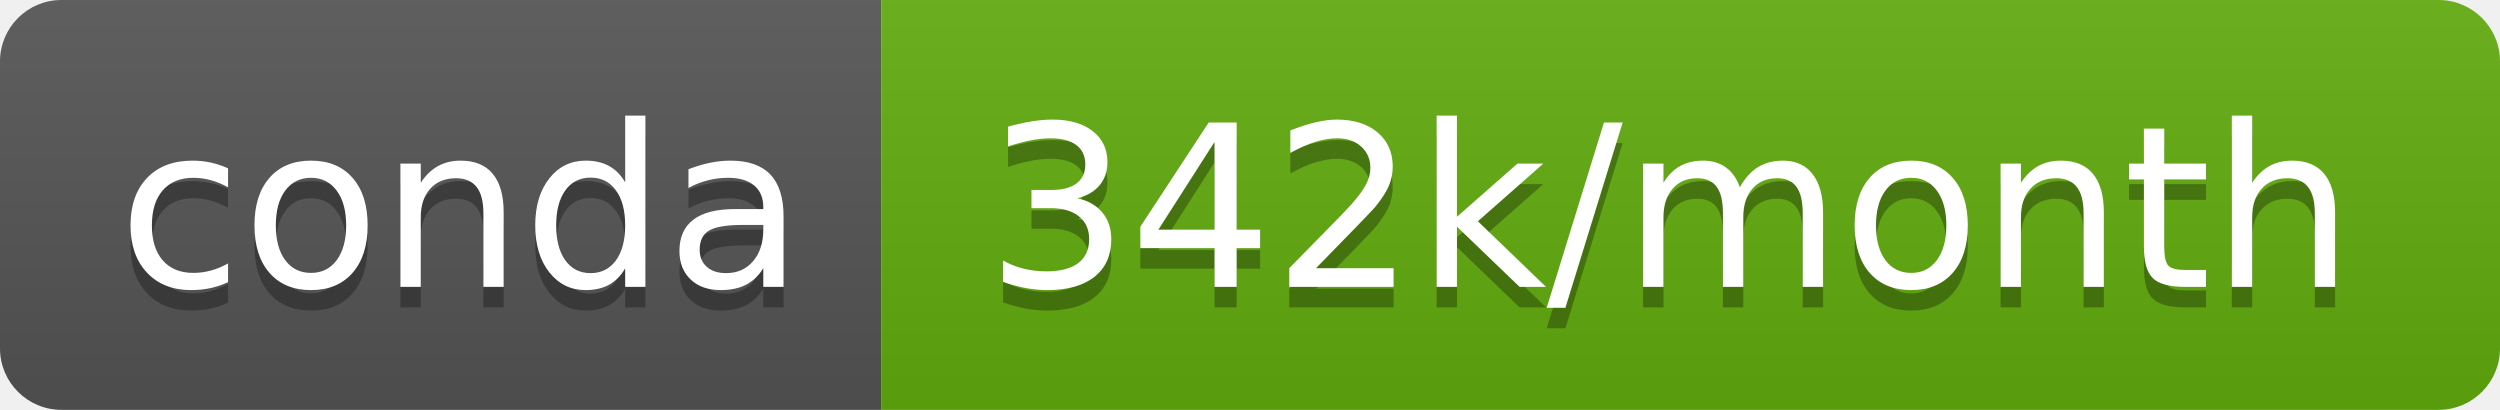
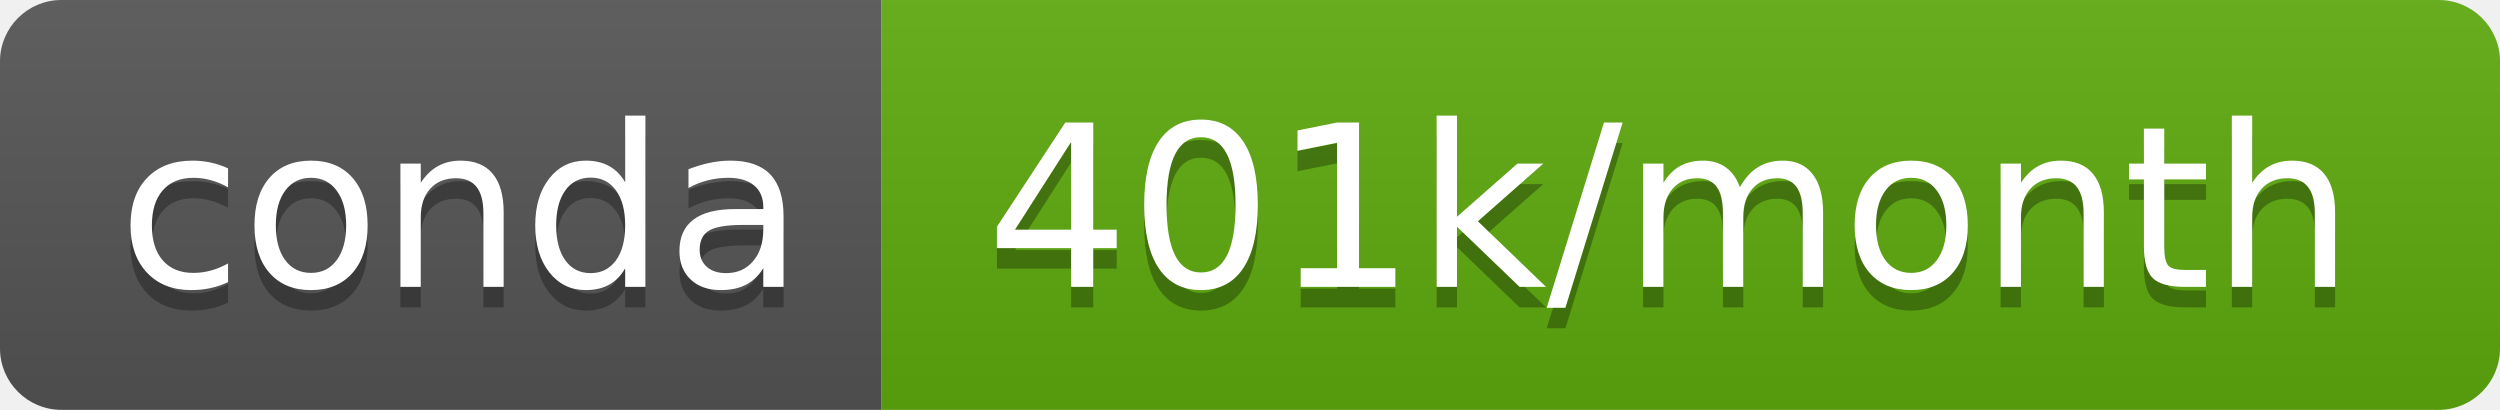
<svg xmlns="http://www.w3.org/2000/svg" width="122" height="20">
  <linearGradient id="b" x2="0" y2="100%">
    <stop offset="0" stop-color="#bbb" stop-opacity=".1" />
    <stop offset="1" stop-opacity=".1" />
  </linearGradient>
  <clipPath id="a">
    <rect width="122" height="20" rx="3" fill="#fff" />
  </clipPath>
  <g clip-path="url(#a)">
    <path fill="#555" d="M0 0h43v20H0z" />
-     <path fill="#62ad0e" d="M43 0h79v20H43z" />
+     <path fill="#5dac0d" d="M43 0h79v20H43z" />
    <path fill="url(#b)" d="M0 0h122v20H0z" />
  </g>
  <g fill="#fff" text-anchor="middle" font-family="DejaVu Sans,Verdana,Geneva,sans-serif" font-size="110">
    <text x="225" y="150" fill="#010101" fill-opacity=".3" transform="scale(.1)" textLength="330">conda</text>
    <text x="225" y="140" transform="scale(.1)" textLength="330">conda</text>
-     <text x="815" y="150" fill="#010101" fill-opacity=".3" transform="scale(.1)" textLength="690">342k/month</text>
-     <text x="815" y="140" transform="scale(.1)" textLength="690">342k/month</text>
+     <text x="815" y="150" fill="#010101" fill-opacity=".3" transform="scale(.1)" textLength="690">401k/month</text>
+     <text x="815" y="140" transform="scale(.1)" textLength="690">401k/month</text>
  </g>
</svg>
